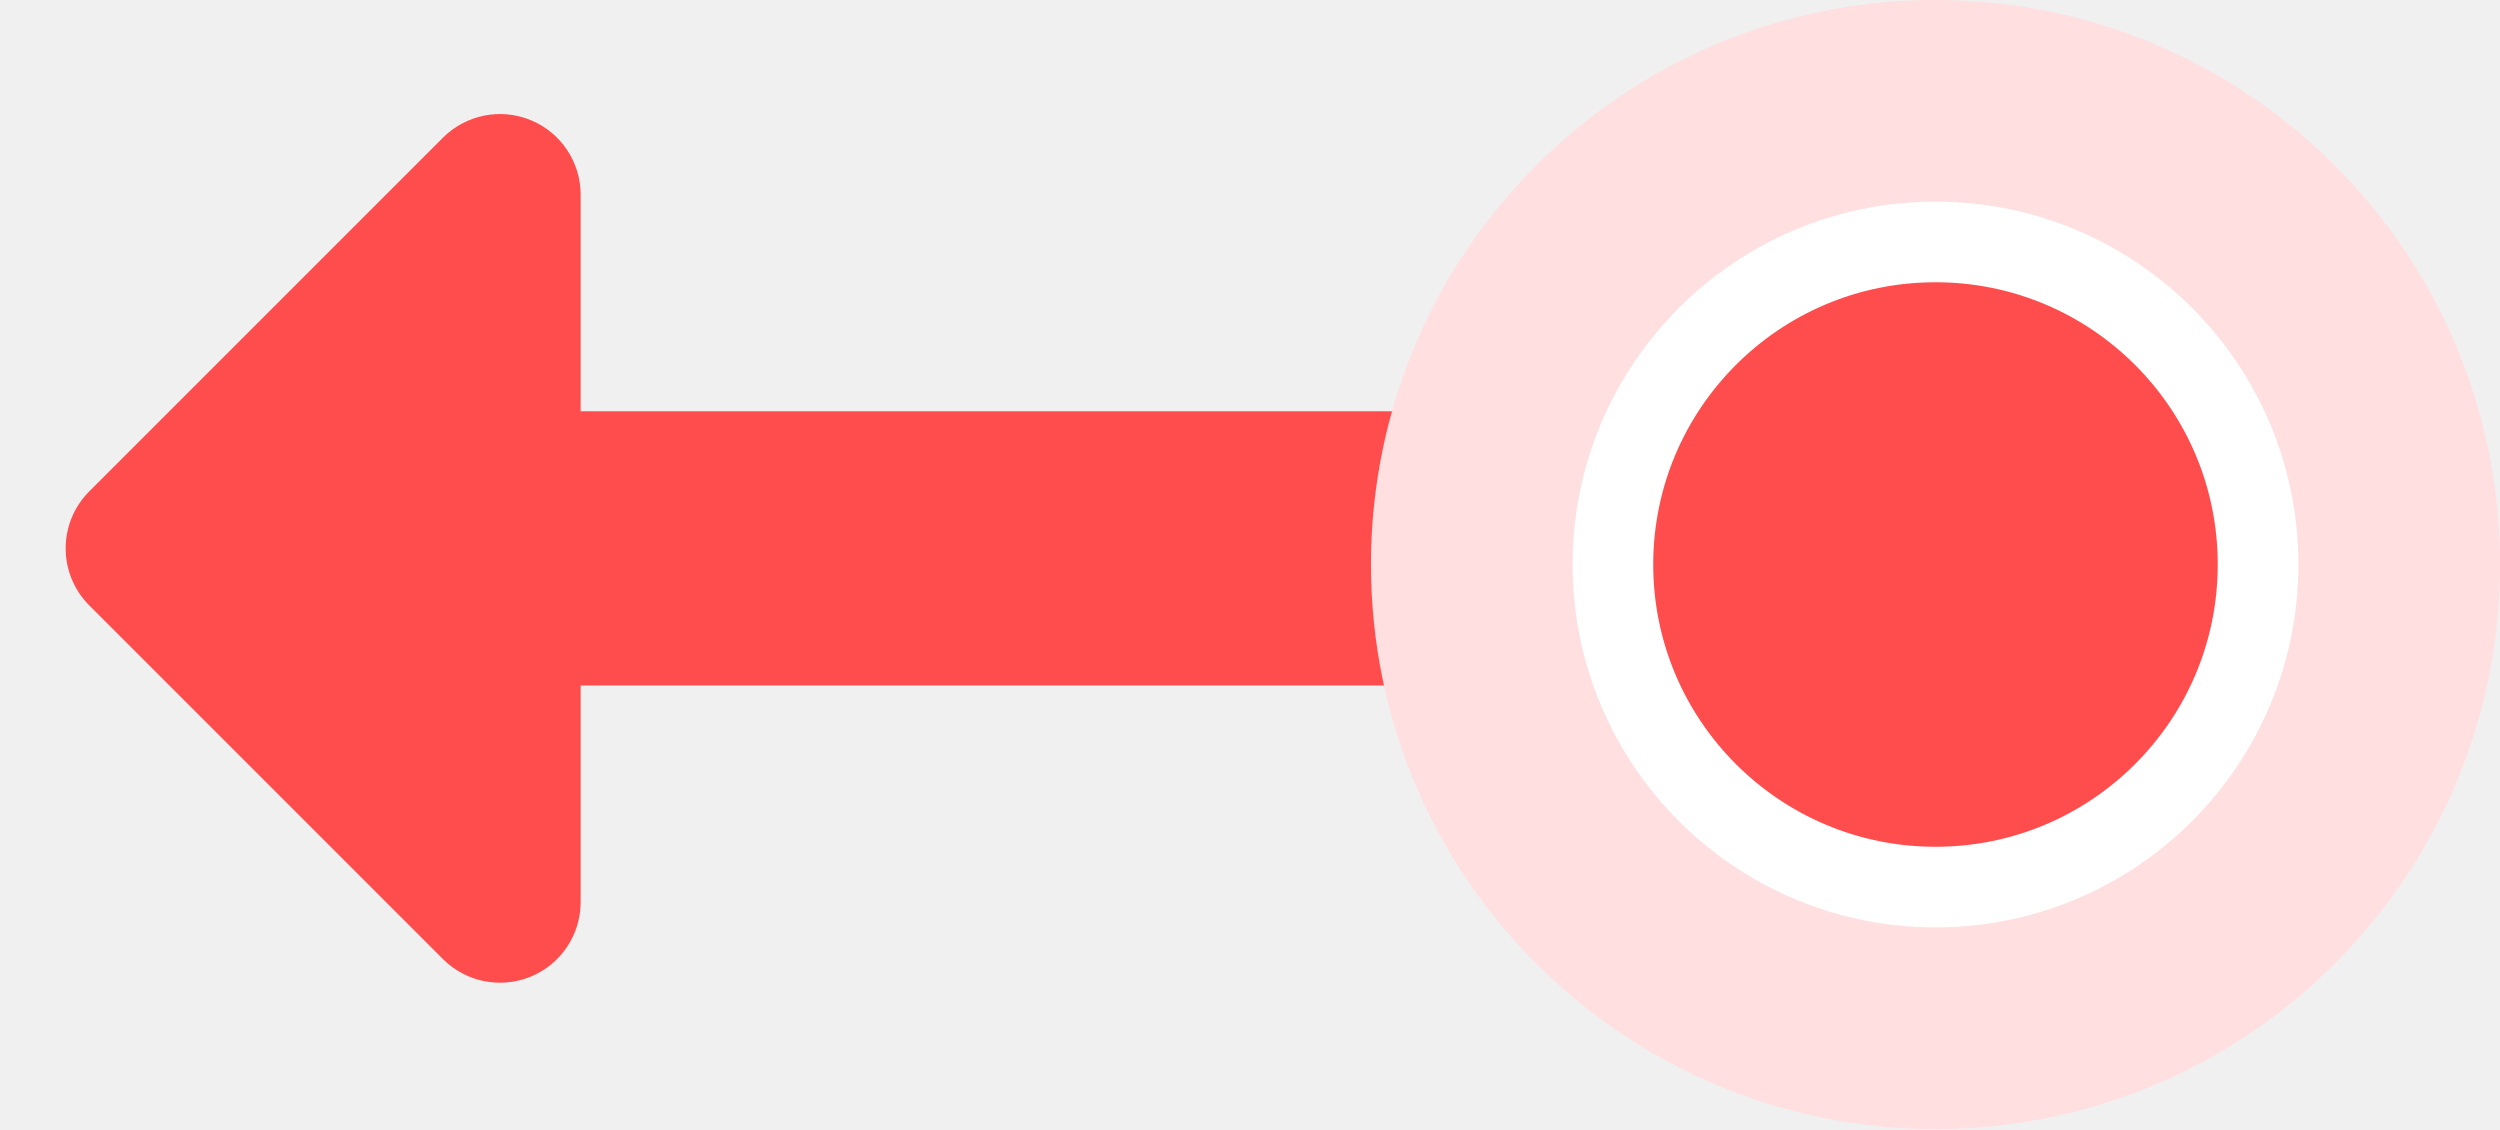
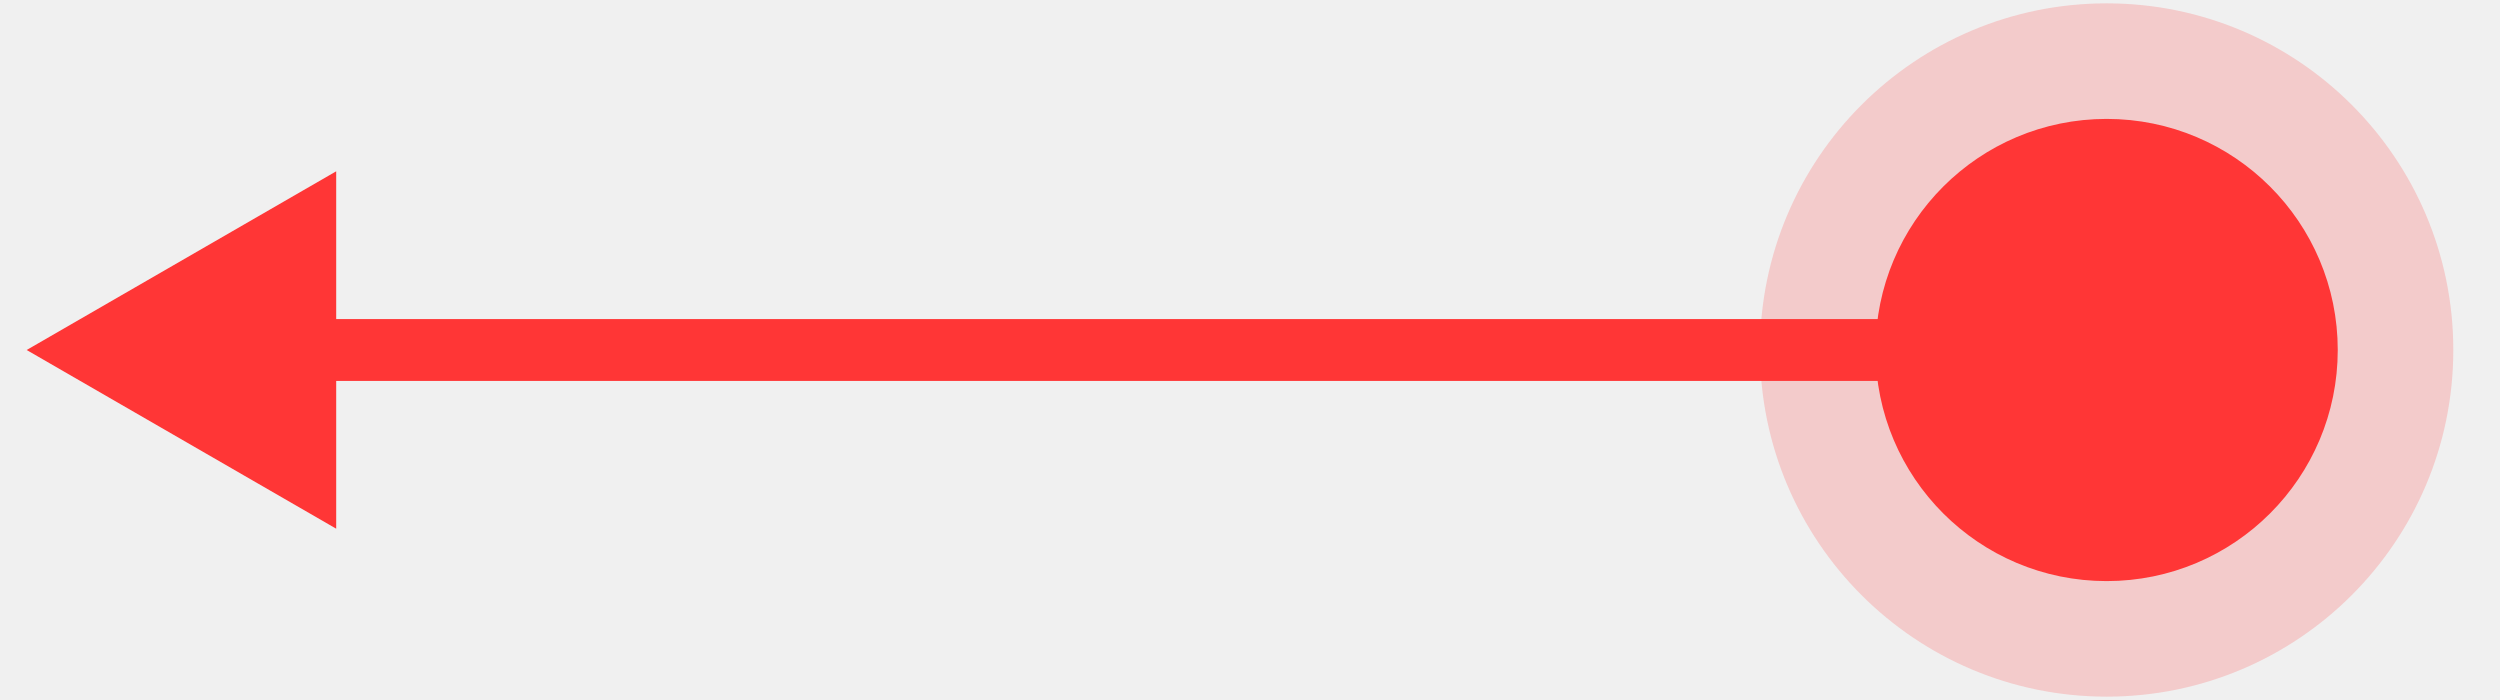
- <svg xmlns="http://www.w3.org/2000/svg" viewBox="0 0 31 14">
-   <g fill="none" fill-rule="evenodd">
-     <path fill="#FF4D4D" d="M7.2 5.1H24v3.4H7.2v2.686a1 1 0 0 1-1.707.707L1.107 7.507a1 1 0 0 1 0-1.414l4.386-4.386a1 1 0 0 1 1.707.707V5.1z" />
-     <g transform="matrix(-1 0 0 1 31 0)">
-       <circle cx="7" cy="7" r="7" fill="#FFDFDF" />
-       <circle cx="7" cy="7" r="4" fill="#FF4D4D" stroke="#FFF" />
-     </g>
-   </g>
+ <svg xmlns="http://www.w3.org/2000/svg" width="50" height="14" viewBox="0 0 50 14" fill="none">
+   <circle opacity="0.2" cx="42.133" cy="7" r="6.933" fill="#FF3636" />
+   <path d="M0.533 7L6.724 10.574V3.426L0.533 7ZM6.105 7.619H42.133V6.381H6.105V7.619Z" fill="#FF3636" />
+   <circle cx="42.133" cy="7" r="4.003" fill="#FF3636" stroke="#FF3636" stroke-width="1.238" />
</svg>
